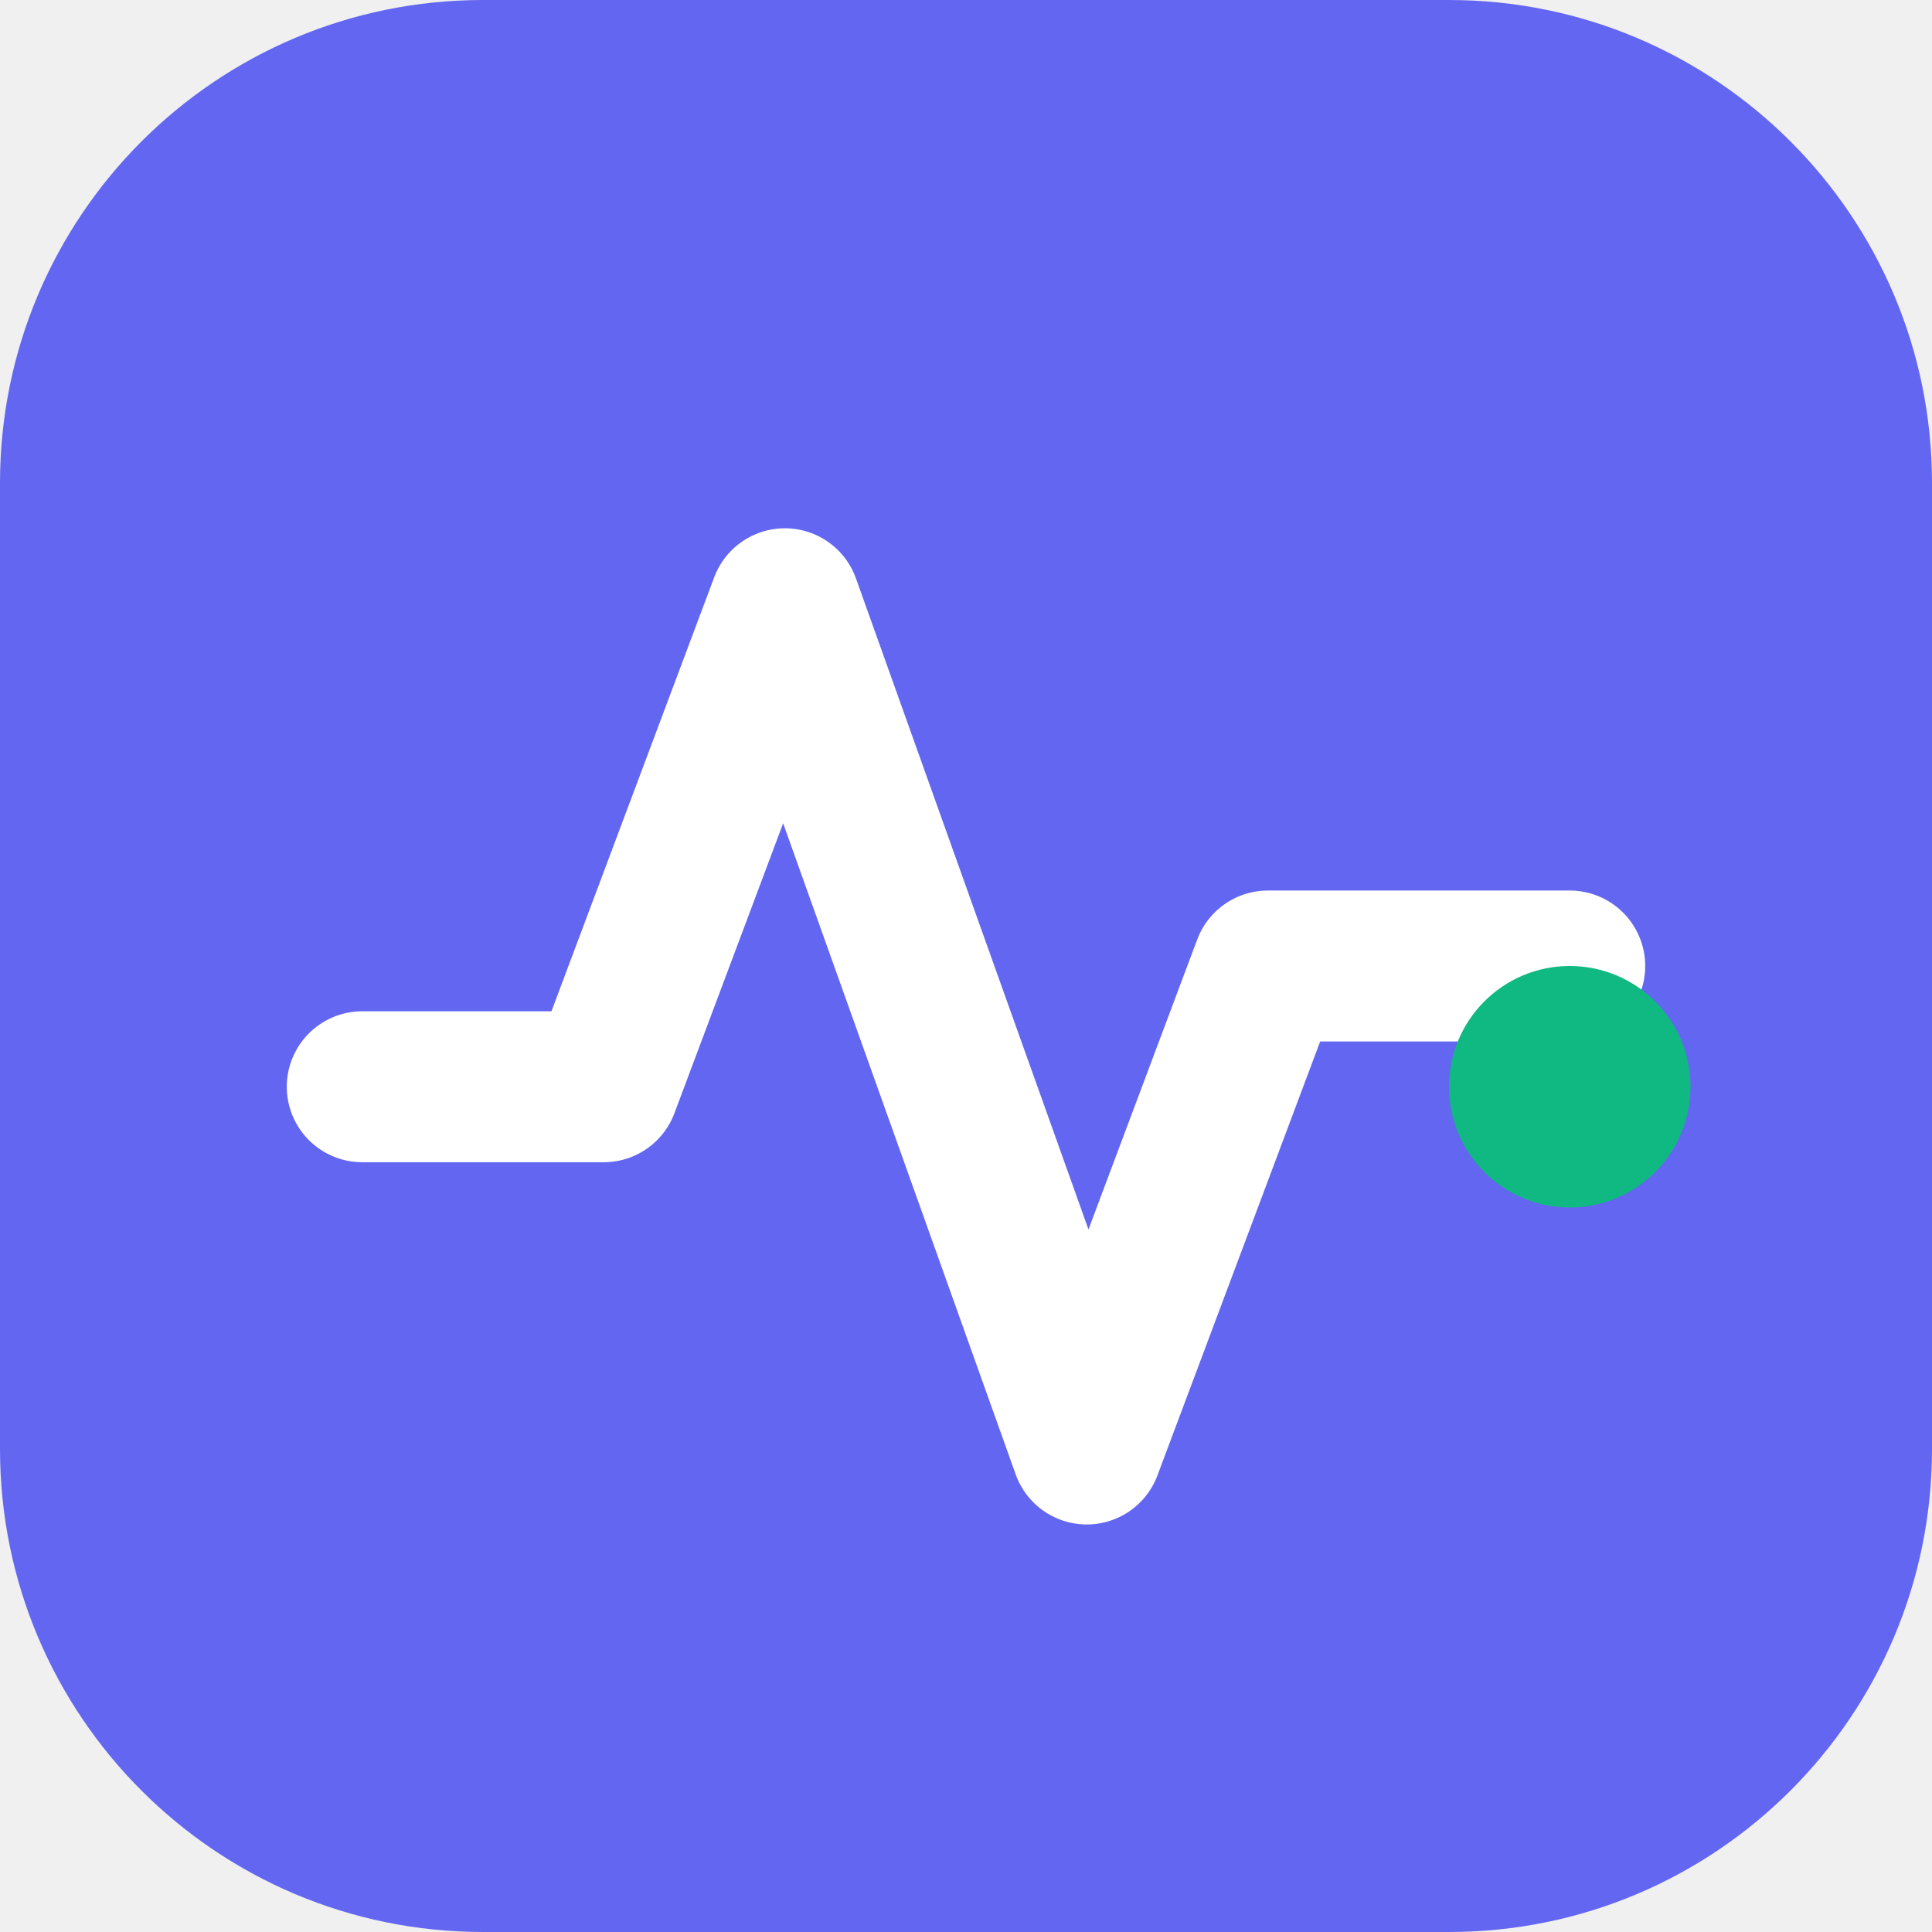
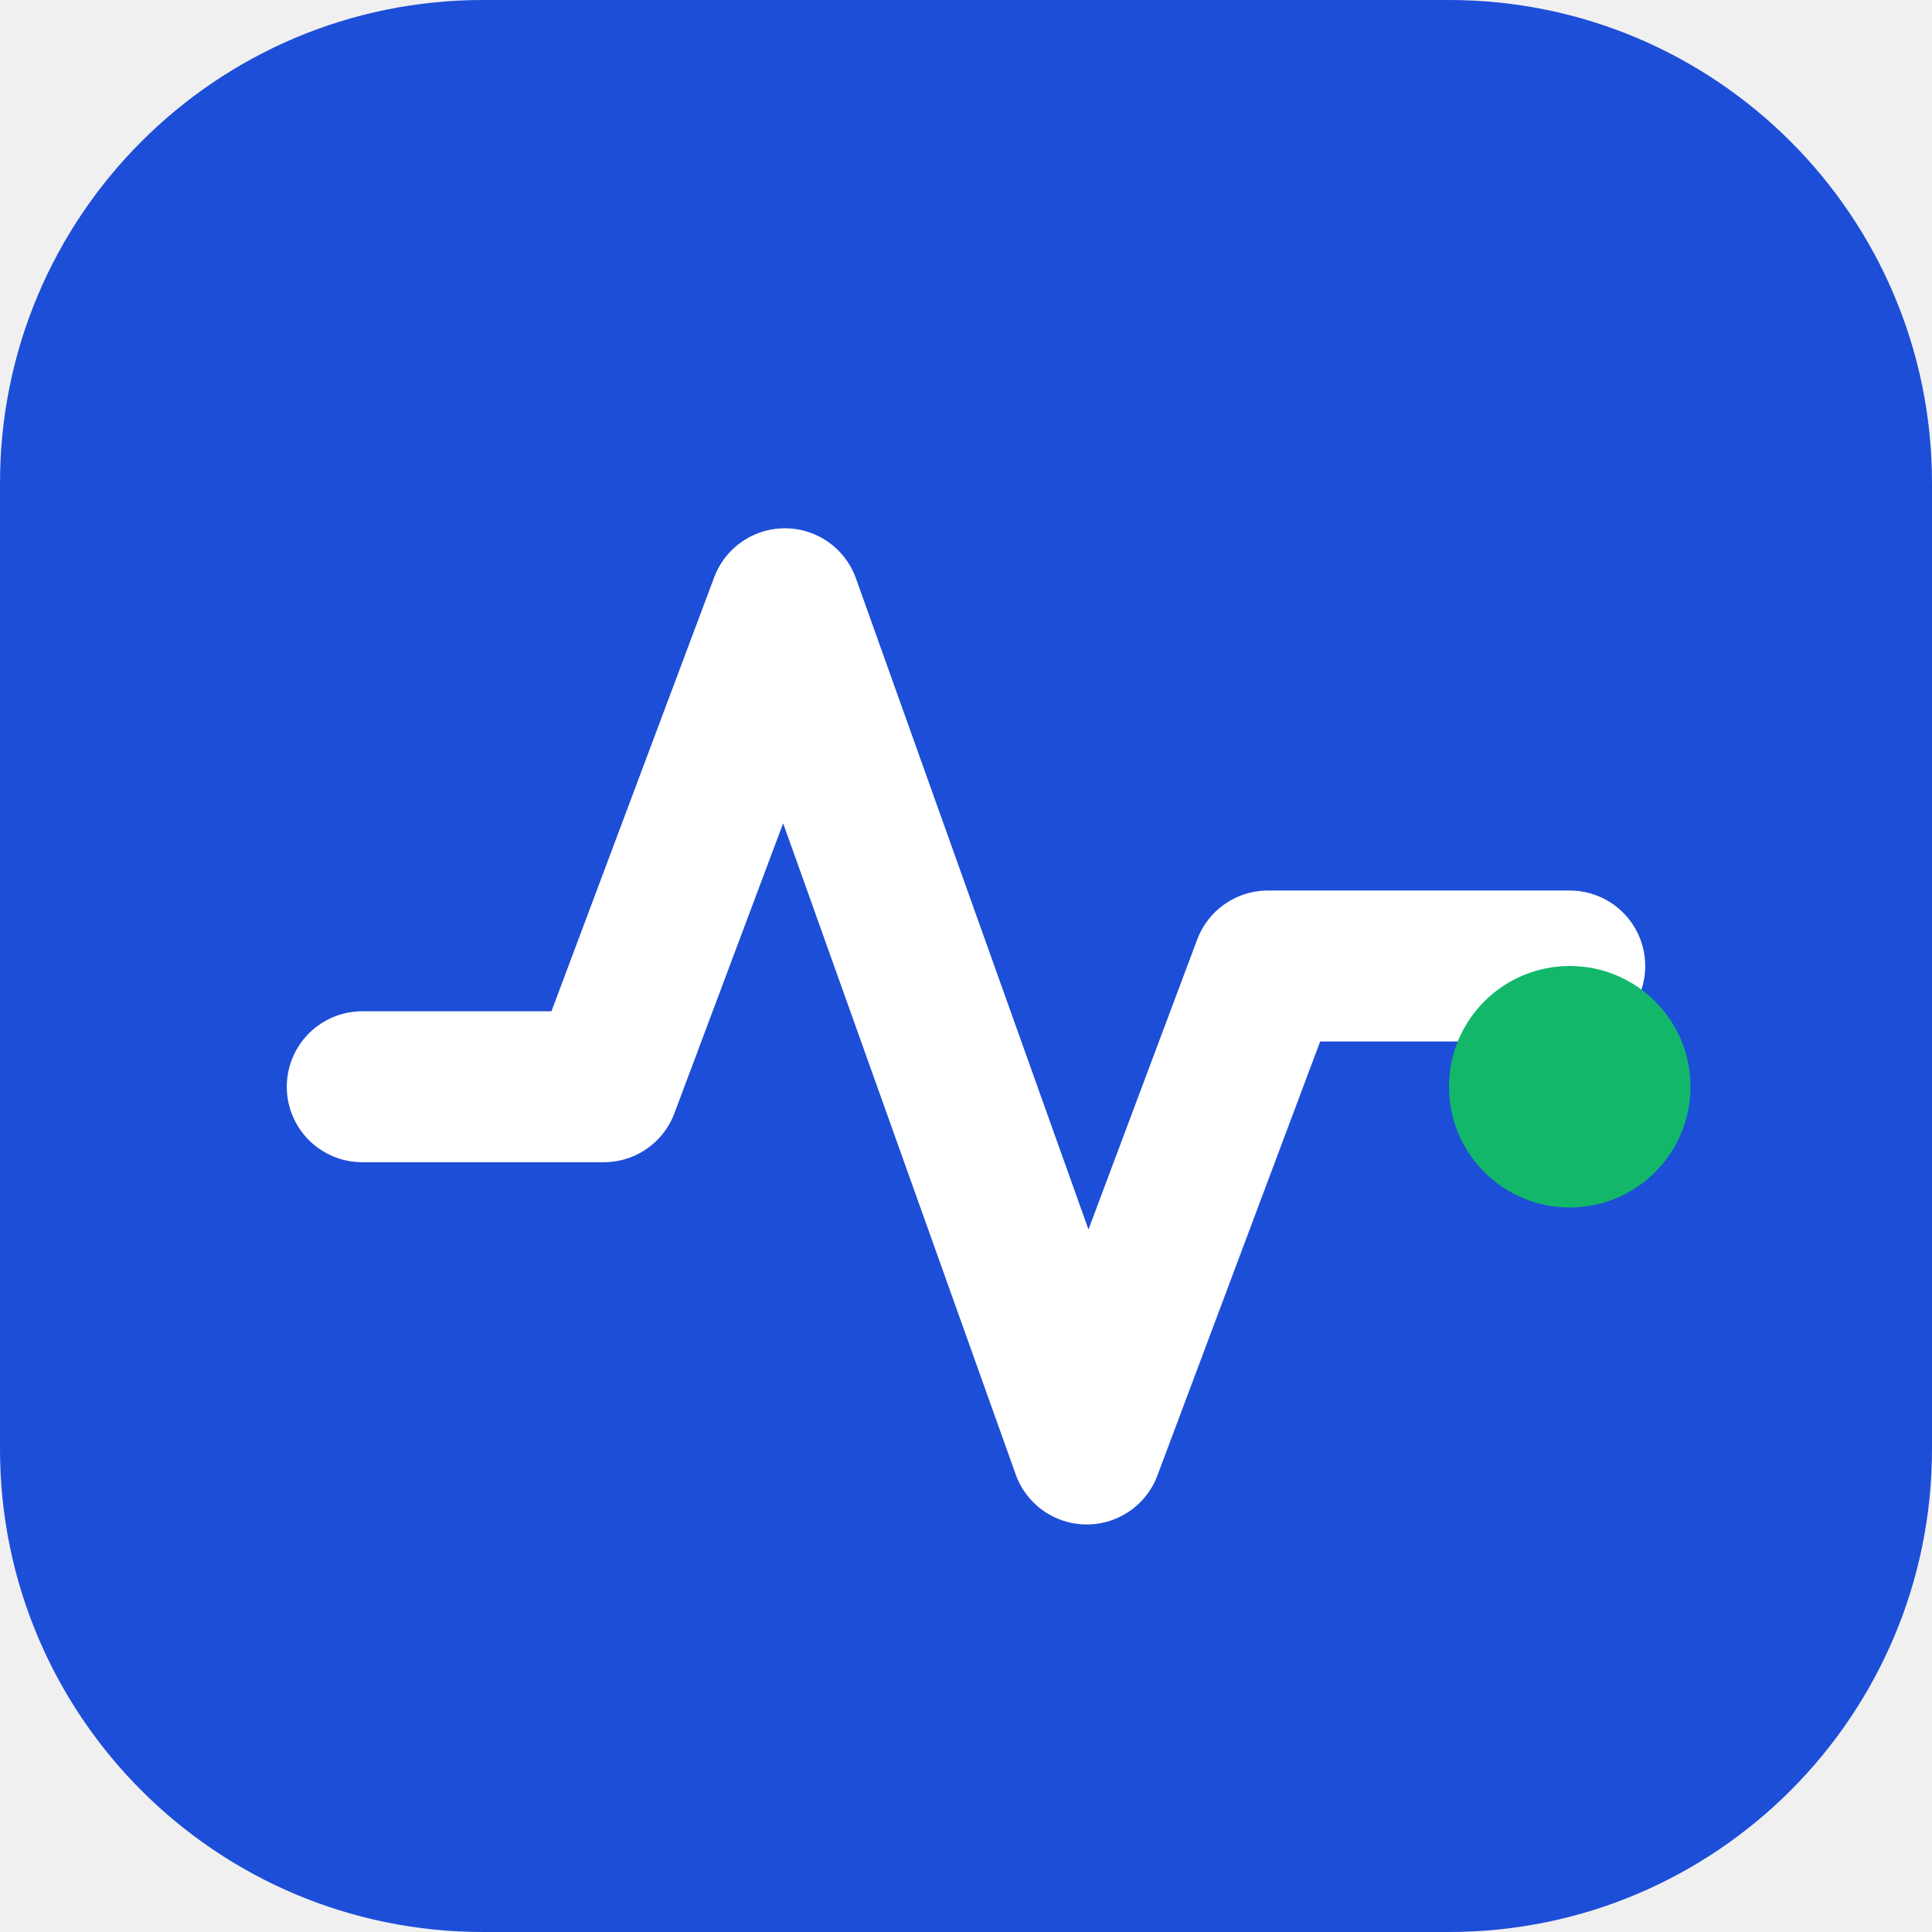
<svg xmlns="http://www.w3.org/2000/svg" viewBox="0 0 32 32" width="32" height="32">
-   <rect width="32" height="32" rx="8" fill="#6366f1" />
+   <rect width="32" height="32" rx="8" fill="#1D4ED8" />
  <path d="M6 18h4l3-8 5 14 3-8h5" fill="none" stroke="#ffffff" stroke-width="2.5" stroke-linecap="round" stroke-linejoin="round" />
-   <circle cx="26" cy="18" r="2" fill="#10b981" />
+   <circle cx="26" cy="18" r="2" fill="#12B76A" />
</svg>
